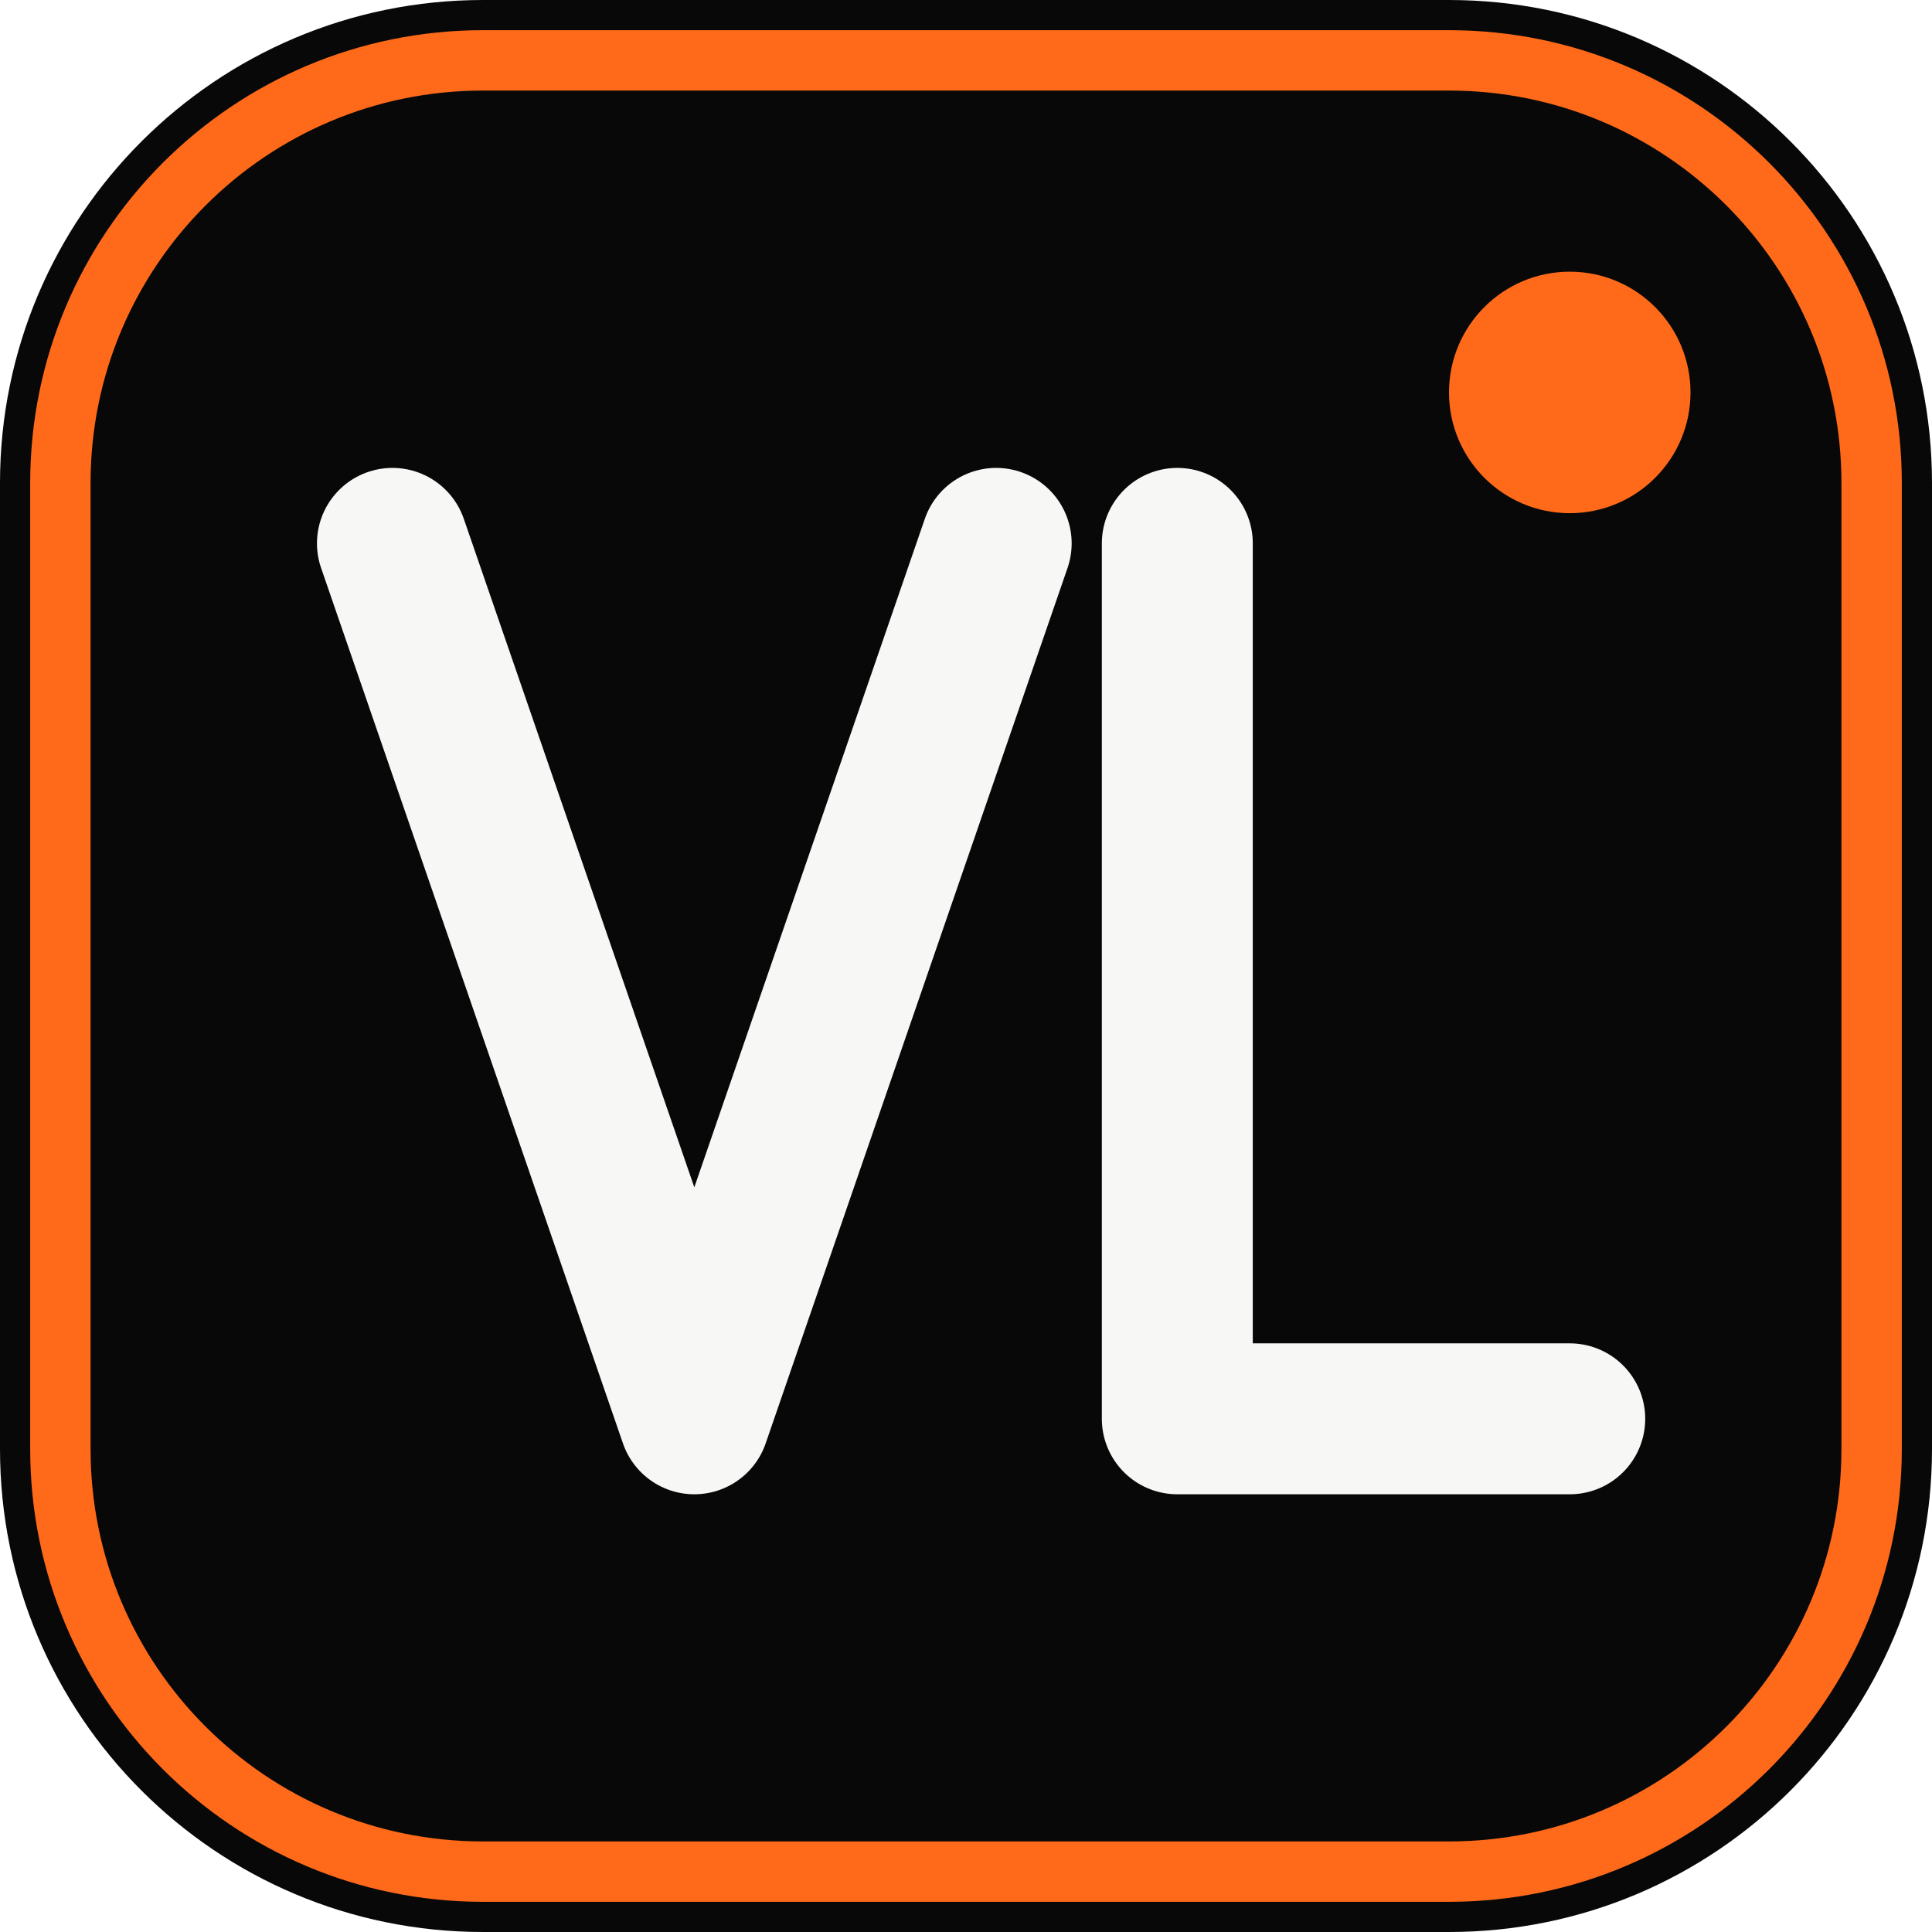
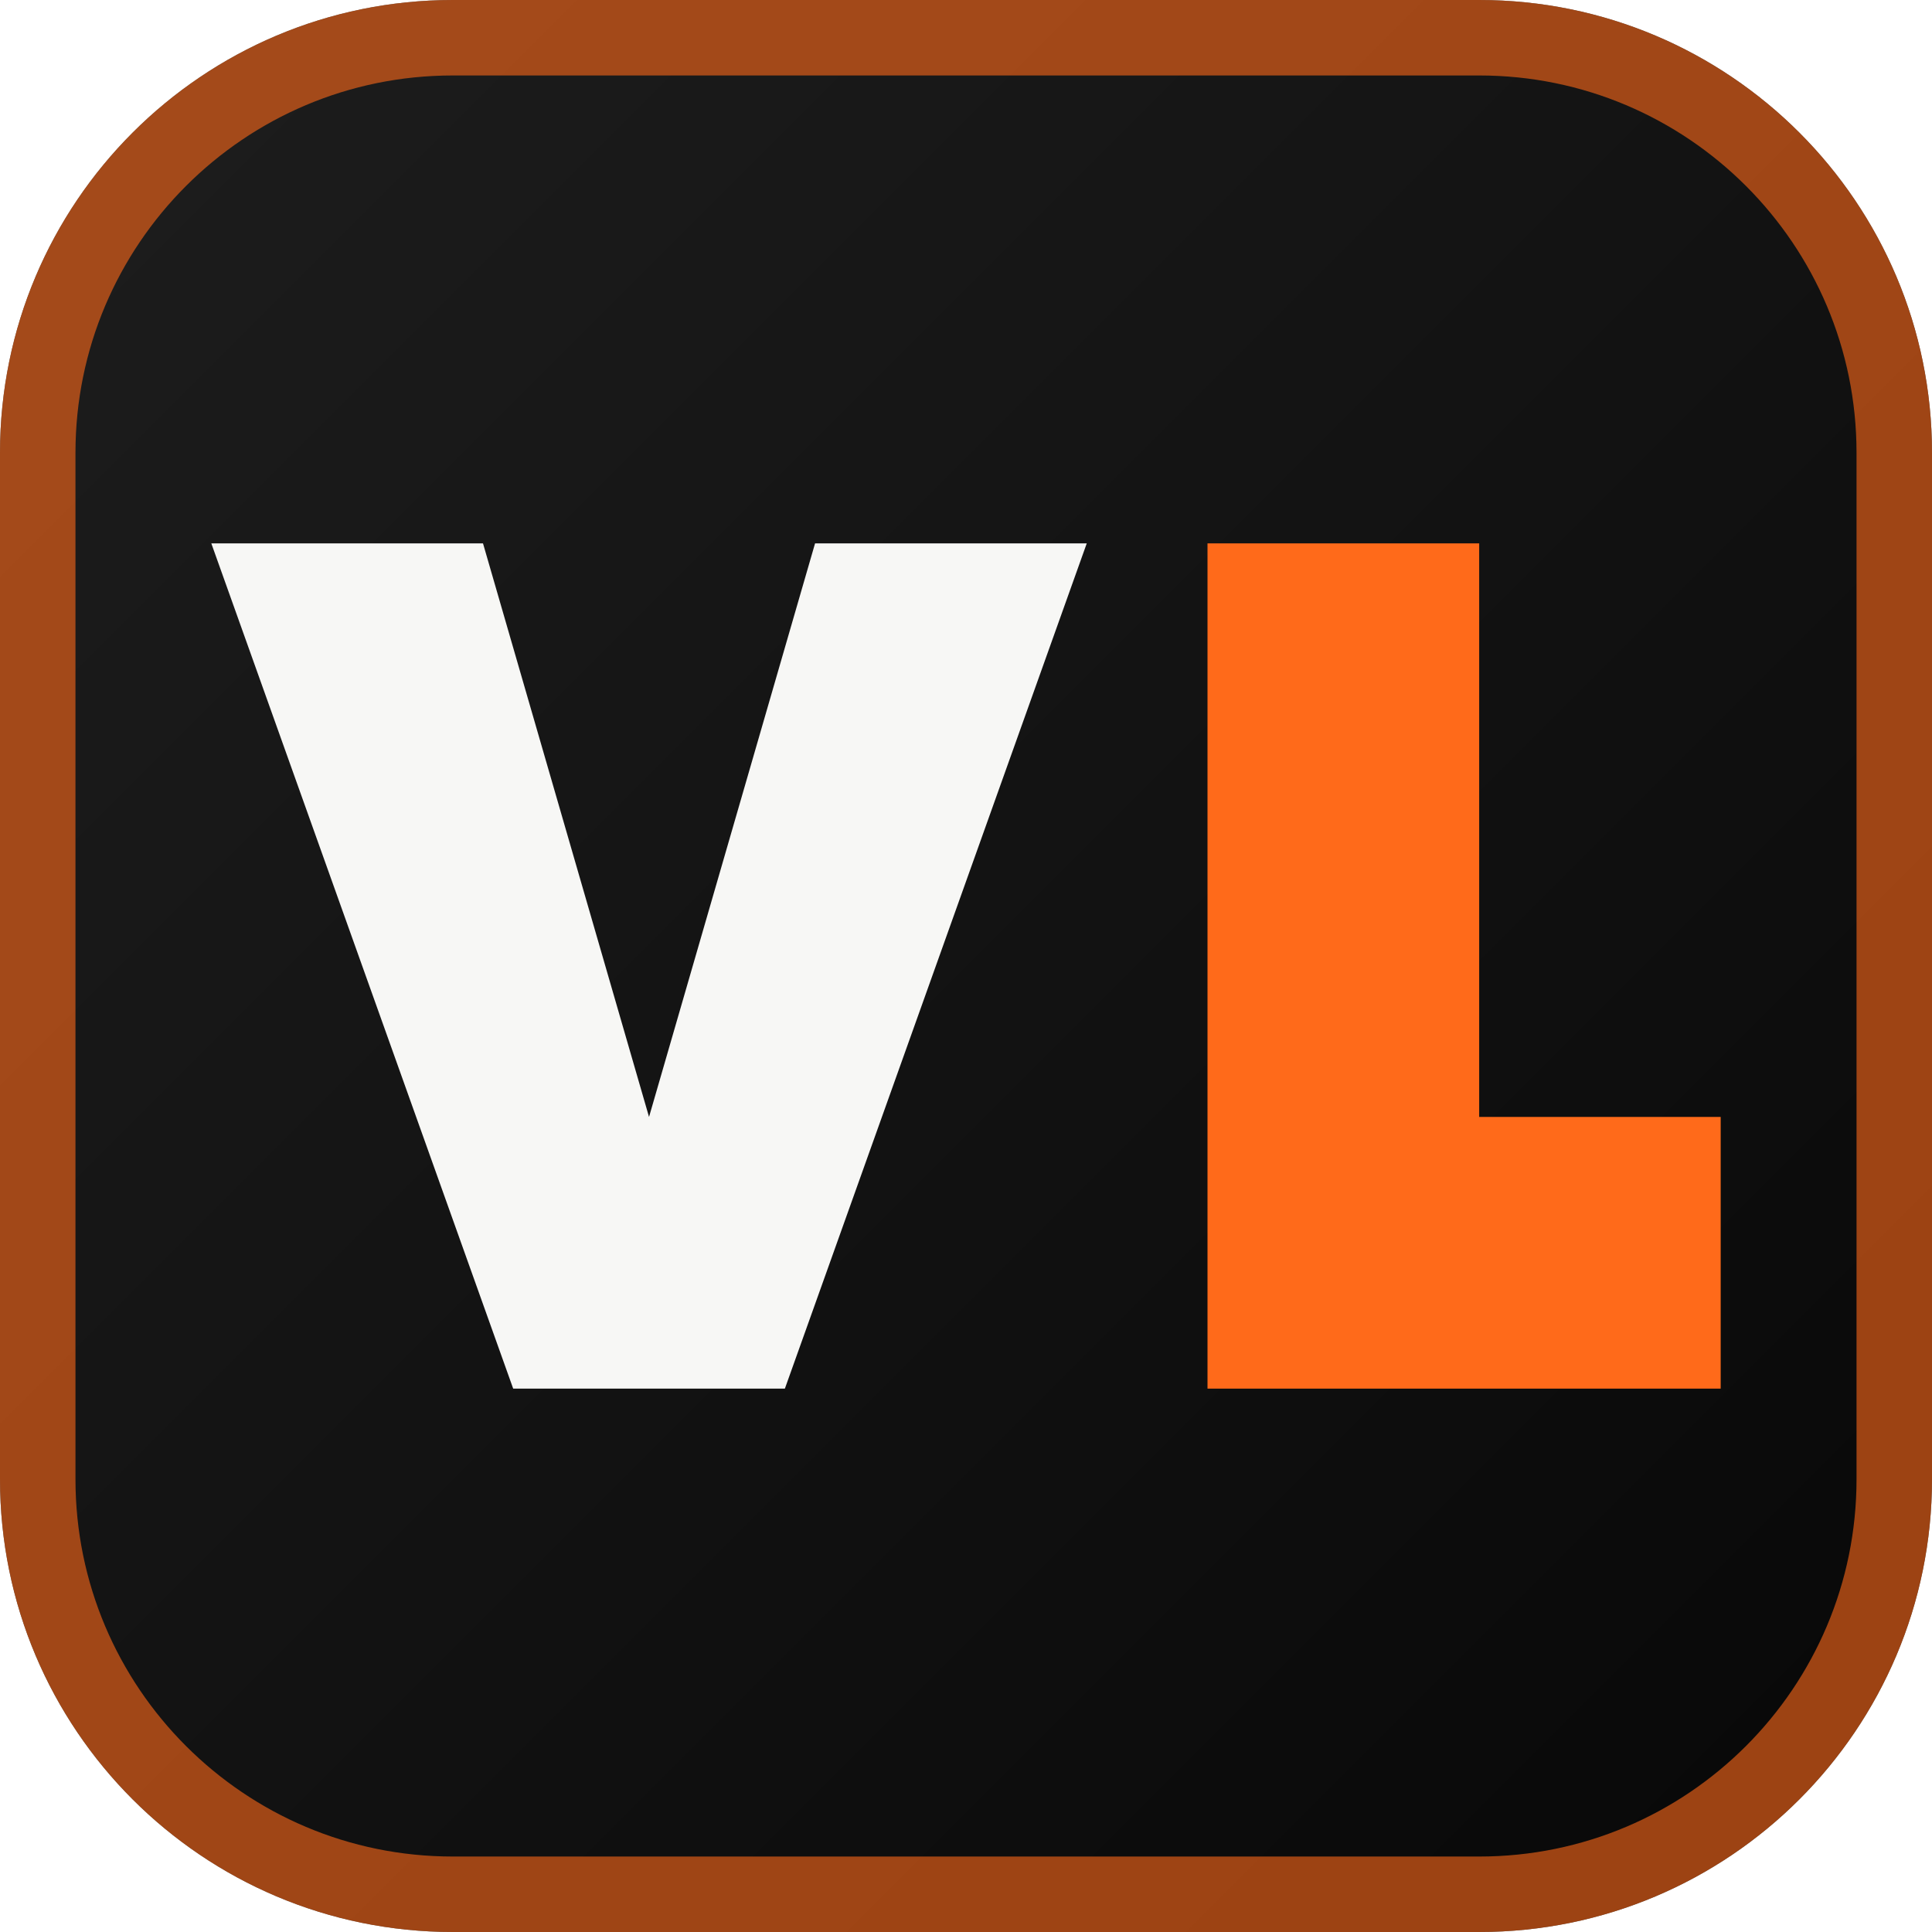
- <svg xmlns="http://www.w3.org/2000/svg" viewBox="0 0 64 64" role="img" aria-label="VL">
-   <rect width="64" height="64" rx="16" fill="#080808" />
-   <rect x="2" y="2" width="60" height="60" rx="14" fill="none" stroke="#ff6a1a" stroke-width="2" />
-   <path d="M13 18l10 29 10-29M39 18v29h13" fill="none" stroke="#f7f7f5" stroke-width="5" stroke-linecap="round" stroke-linejoin="round" />
-   <circle cx="52" cy="13" r="4" fill="#ff6a1a" />
+ <svg xmlns="http://www.w3.org/2000/svg" viewBox="0 0 64 64" role="img" aria-label="Vaibhav Lalwani">
+   <defs>
+     <linearGradient id="vl-tile" x1="0" y1="0" x2="1" y2="1">
+       <stop offset="0" stop-color="#1e1e1e" />
+       <stop offset="1" stop-color="#070707" />
+     </linearGradient>
+   </defs>
+   <rect width="64" height="64" rx="15" fill="url(#vl-tile)" />
+   <rect x="1.25" y="1.25" width="61.5" height="61.5" rx="13.75" fill="none" stroke="#ff6a1a" stroke-opacity=".6" stroke-width="2.5" />
+   <path d="M7 18h9l5.5 19L27 18h9L26 46h-9z" fill="#f7f7f5" />
+   <path d="M40 18h9v19h8v9H40z" fill="#ff6a1a" />
</svg>
